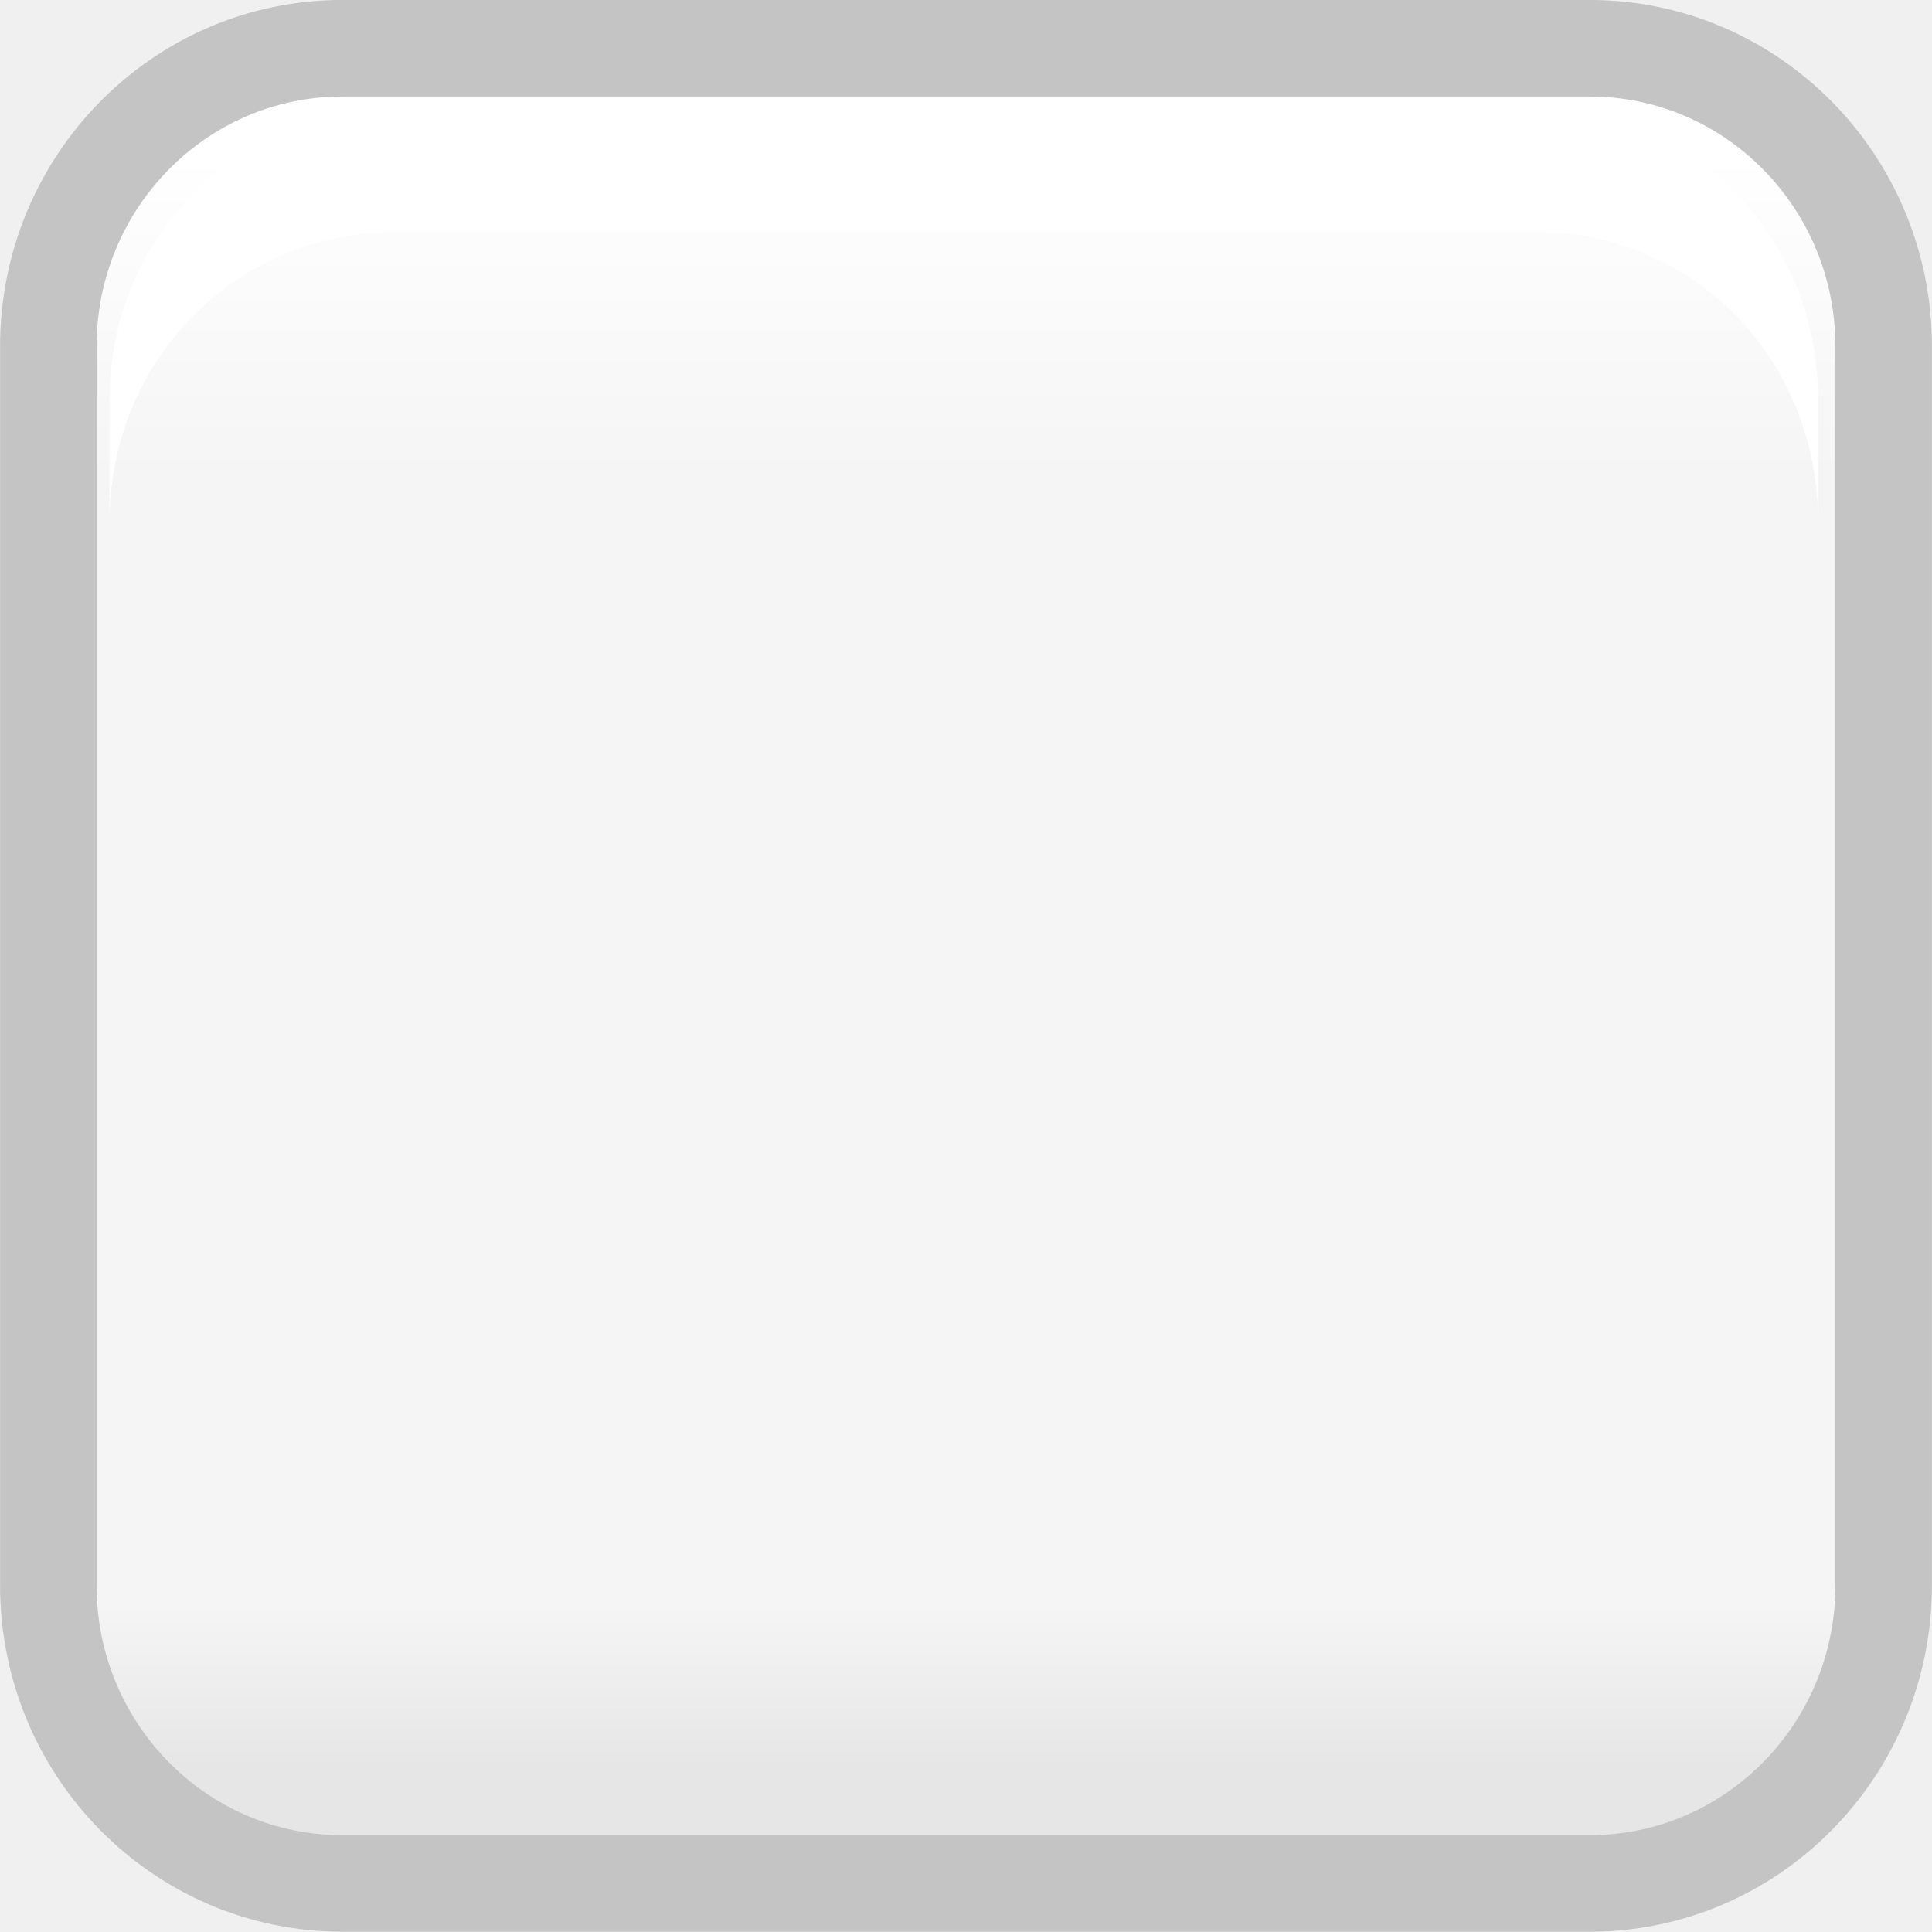
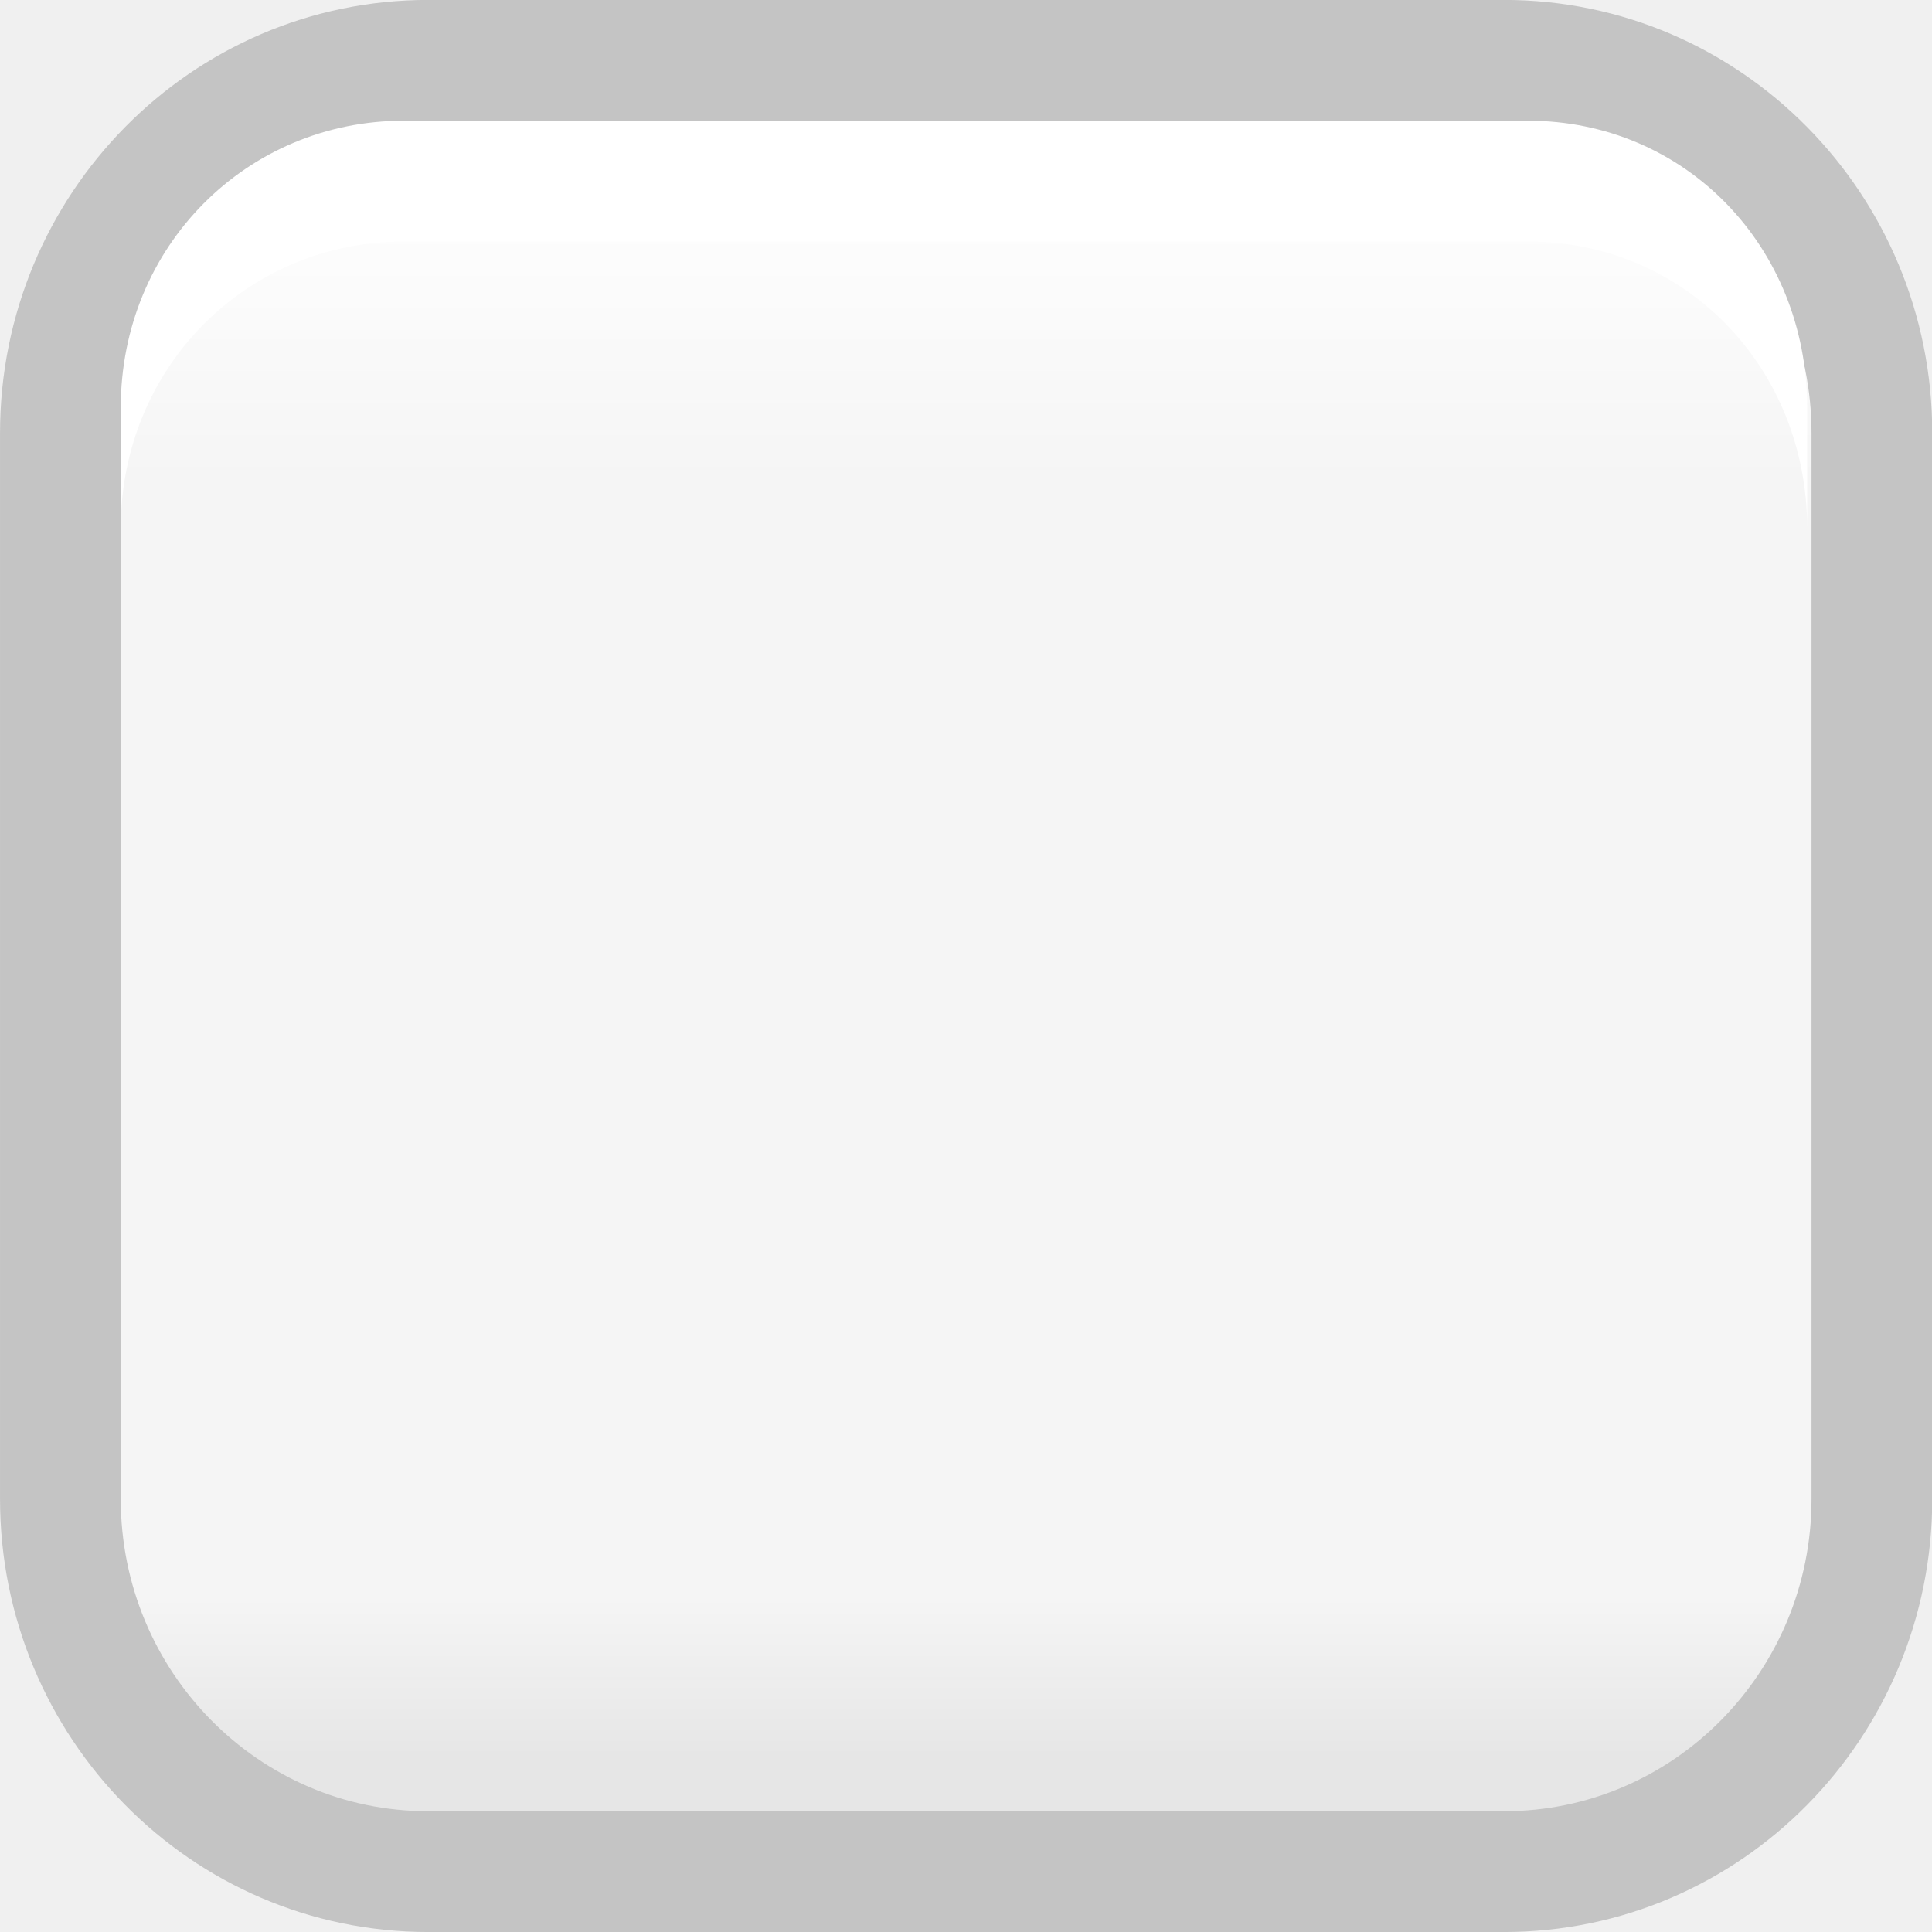
- <svg xmlns="http://www.w3.org/2000/svg" xmlns:ns2="http://www.openswatchbook.org/uri/2009/osb" xmlns:xlink="http://www.w3.org/1999/xlink" width="5.292mm" height="5.292mm" viewBox="0 0 5.292 5.292" version="1.1" id="svg5359">
+ <svg xmlns="http://www.w3.org/2000/svg" xmlns:ns2="http://www.openswatchbook.org/uri/2009/osb" xmlns:xlink="http://www.w3.org/1999/xlink" width="4.233mm" height="4.233mm" viewBox="0 0 4.233 4.233" version="1.1" id="svg5359">
  <defs id="defs5353">
    <linearGradient xlink:href="#linearGradient5598" id="linearGradient5691" gradientUnits="userSpaceOnUse" gradientTransform="matrix(1.538933,0,0,0.5170822,-60.21643,-34.03134)" x1="63.569" y1="127.161" x2="63.569" y2="152.662" />
    <linearGradient ns2:paint="gradient" id="linearGradient5598">
      <stop style="stop-color:#ffffff;stop-opacity:1" offset="0" id="stop5682" />
      <stop id="stop5684" offset="0.2" style="stop-color:#f5f5f5;stop-opacity:1" />
      <stop id="stop5686" offset="0.9" style="stop-color:#f5f5f5;stop-opacity:1" />
      <stop style="stop-color:#e6e6e6;stop-opacity:1" offset="1" id="stop5688" />
    </linearGradient>
  </defs>
-   <g id="layer1" transform="translate(-35.10392,-146.1875)">
-     <g id="g5400" transform="matrix(0.3350386,0,0,0.3352382,29.37309,135.9735)" style="display:inline;stroke-width:0.789">
-       <rect ry="2.436" style="color:#000000;display:inline;overflow:visible;visibility:visible;fill:url(#linearGradient5691);fill-opacity:1;stroke:#c4c4c4;stroke-width:0.789;stroke-linecap:butt;stroke-linejoin:round;stroke-miterlimit:4;stroke-dasharray:none;stroke-dashoffset:0;stroke-opacity:1;marker:none;enable-background:accumulate" id="rect5147-9-1-5-7-6" width="15.005" height="14.995" x="17.5" y="30.862" rx="2.404" />
-       <path style="color:#000000;font-style:normal;font-variant:normal;font-weight:normal;font-stretch:normal;font-size:medium;line-height:normal;font-family:Sans;-inkscape-font-specification:Sans;text-indent:0;text-align:start;text-decoration:none;text-decoration-line:none;letter-spacing:normal;word-spacing:normal;text-transform:none;writing-mode:lr-tb;direction:ltr;baseline-shift:baseline;text-anchor:start;display:inline;overflow:visible;visibility:visible;fill:#ffffff;fill-opacity:1;fill-rule:nonzero;stroke:none;stroke-width:0.789;marker:none;enable-background:accumulate" d="m 18,34.737 v -1 c 0,-1.334 1.044,-2.375 2.344,-2.375 h 9.313 c 1.3,0 2.312,1.041 2.312,2.375 v 1 c 0,-1.334 -1.013,-2.375 -2.312,-2.375 H 20.344 c -1.3,0 -2.344,1.041 -2.344,2.375 z" id="rect5147-9-1-5-7-6-1-7-7-5" />
+   <g id="layer1" transform="translate(-35.10392,-147.2459)">
+     <g id="g5400" transform="matrix(0.2645093,0,0,0.2646577,30.60733,139.2102)" style="display:inline;stroke-width:1">
+       <rect ry="3.085" style="color:#000000;display:inline;overflow:visible;visibility:visible;fill:url(#linearGradient5691);fill-opacity:1;stroke:#c4c4c4;stroke-width:1;stroke-linecap:butt;stroke-linejoin:round;stroke-miterlimit:4;stroke-dasharray:none;stroke-dashoffset:0;stroke-opacity:1;marker:none;enable-background:accumulate" id="rect5147-9-1-5-7-6" width="15.005" height="14.995" x="17.5" y="30.862" rx="3.046" />
+       <path style="color:#000000;font-style:normal;font-variant:normal;font-weight:normal;font-stretch:normal;font-size:medium;line-height:normal;font-family:Sans;-inkscape-font-specification:Sans;text-indent:0;text-align:start;text-decoration:none;text-decoration-line:none;letter-spacing:normal;word-spacing:normal;text-transform:none;writing-mode:lr-tb;direction:ltr;baseline-shift:baseline;text-anchor:start;display:inline;overflow:visible;visibility:visible;fill:#ffffff;fill-opacity:1;fill-rule:nonzero;stroke:none;stroke-width:1;marker:none;enable-background:accumulate" d="m 18,34.737 v -1 c 0,-1.334 1.044,-2.375 2.344,-2.375 h 9.313 c 1.3,0 2.312,1.041 2.312,2.375 v 1 c 0,-1.334 -1.013,-2.375 -2.312,-2.375 H 20.344 c -1.3,0 -2.344,1.041 -2.344,2.375 z" id="rect5147-9-1-5-7-6-1-7-7-5" />
    </g>
  </g>
</svg>
